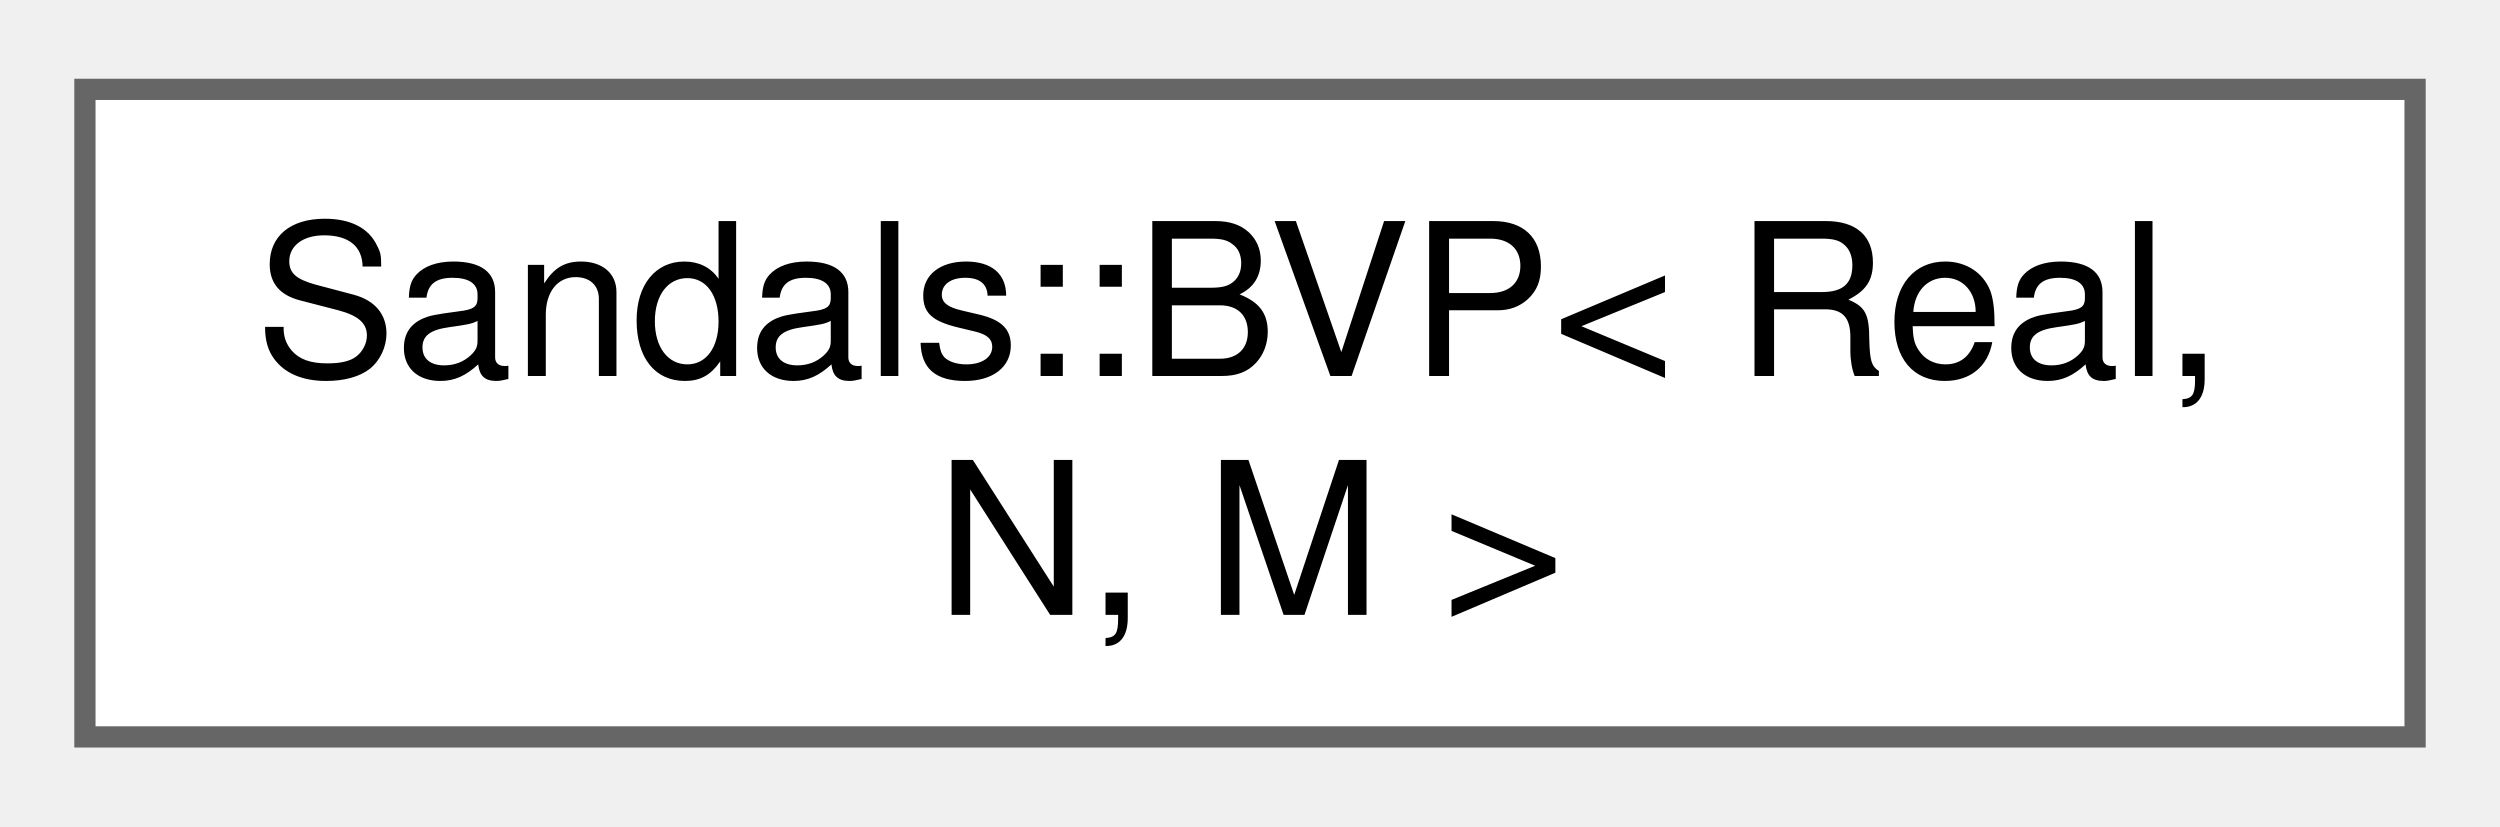
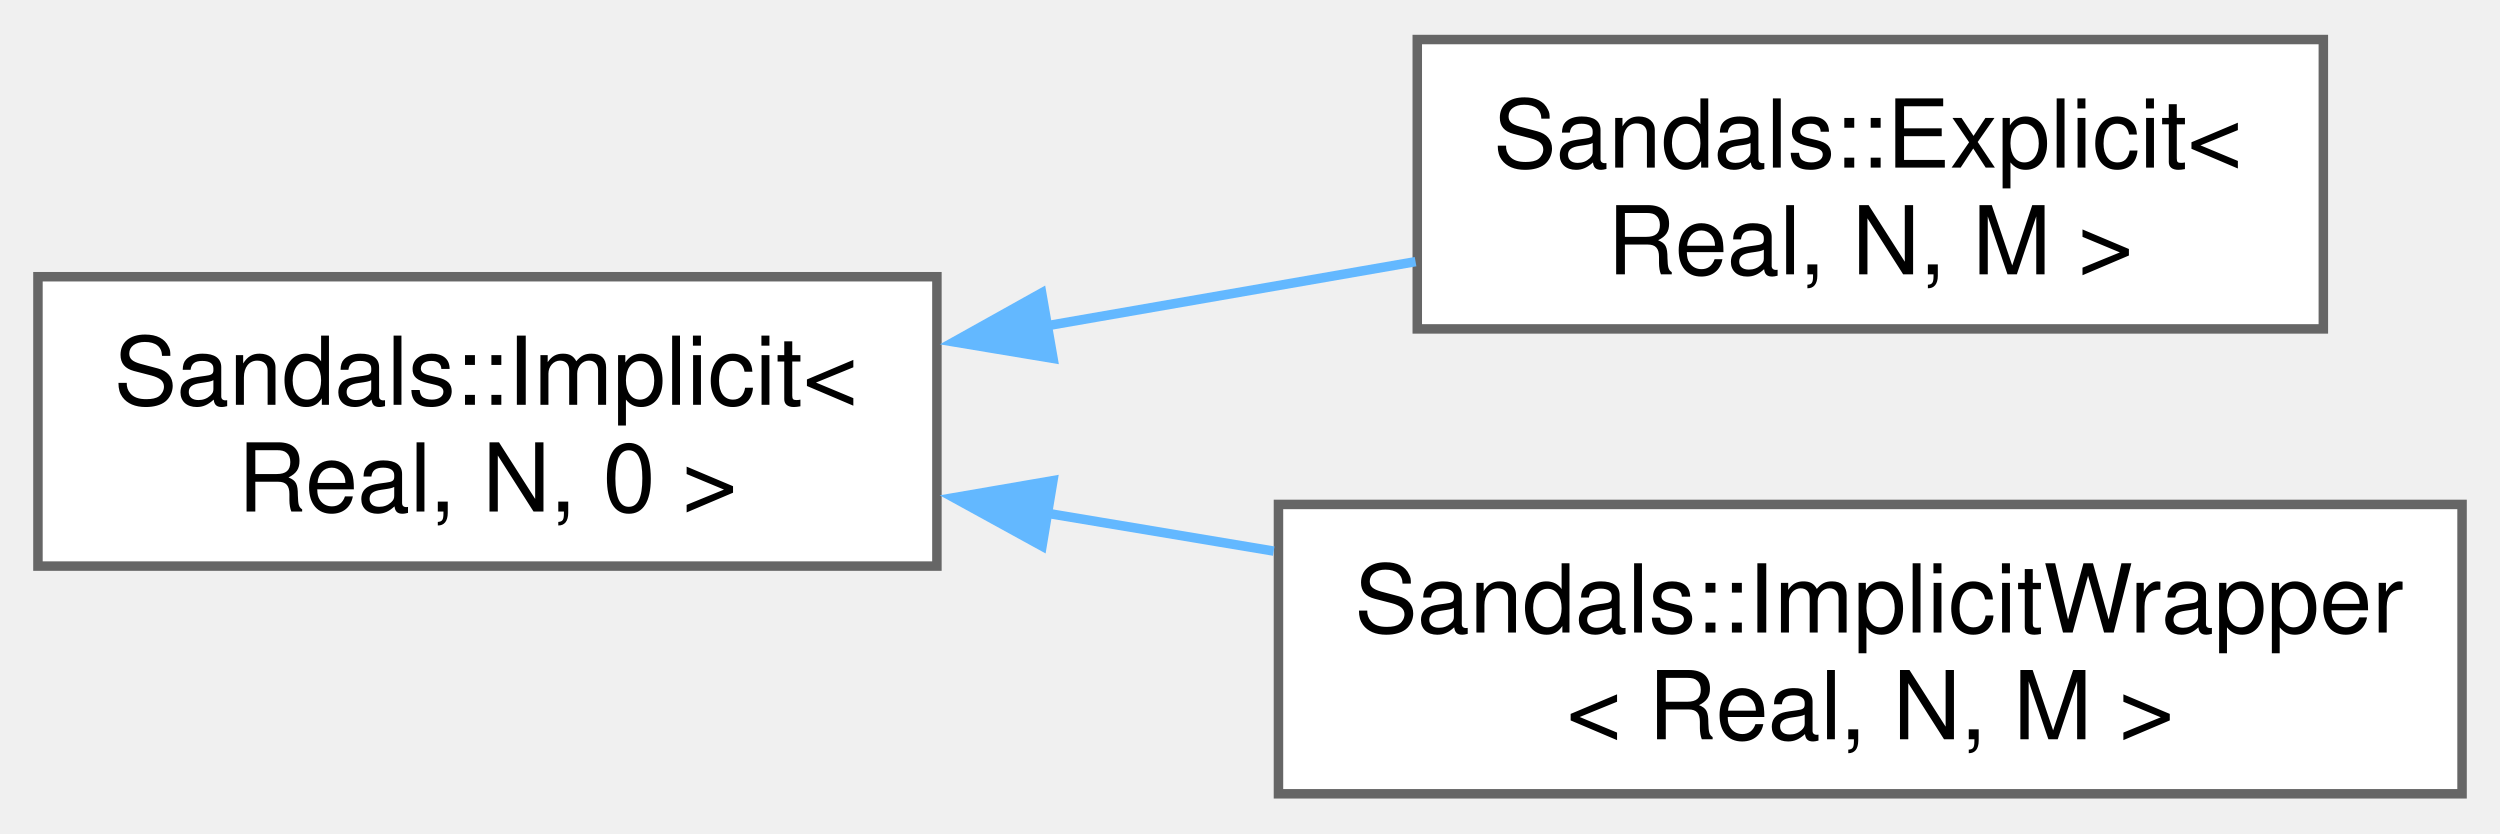
- <svg xmlns="http://www.w3.org/2000/svg" xmlns:xlink="http://www.w3.org/1999/xlink" width="118pt" height="39pt" viewBox="0.00 0.00 117.75 38.50">
-   <g id="graph0" class="graph" transform="scale(1 1) rotate(0) translate(4 34.5)">
+ <svg xmlns="http://www.w3.org/2000/svg" xmlns:xlink="http://www.w3.org/1999/xlink" width="264pt" height="88pt" viewBox="0.00 0.00 263.50 87.50">
+   <g id="graph0" class="graph" transform="scale(1 1) rotate(0) translate(4 83.5)">
    <g id="Node000000" class="node">
      <g id="a_Node000000">
-         <a xlink:href="class_sandals_1_1_b_v_p.html" target="_top" xlink:title="Class container for an boundary value problem (BVP) of ODEs/DAEs.">
-           <polygon fill="white" stroke="#666666" points="109.75,-30.5 0,-30.5 0,0 109.75,0 109.75,-30.5" />
-           <text text-anchor="start" x="8" y="-17" font-family="Helvetica,sans-Serif" font-size="10.00">Sandals::BVP&lt; Real,</text>
-           <text text-anchor="middle" x="54.88" y="-5.75" font-family="Helvetica,sans-Serif" font-size="10.00"> N, M &gt;</text>
+         <a xlink:href="class_sandals_1_1_implicit.html" target="_top" xlink:title=" ">
+           <polygon fill="white" stroke="#666666" points="94.75,-54.5 0,-54.5 0,-24 94.75,-24 94.75,-54.5" />
+           <text text-anchor="start" x="8" y="-41" font-family="Helvetica,sans-Serif" font-size="10.00">Sandals::Implicit&lt;</text>
+           <text text-anchor="middle" x="47.38" y="-29.75" font-family="Helvetica,sans-Serif" font-size="10.00"> Real, N, 0 &gt;</text>
+         </a>
+       </g>
+     </g>
+     <g id="Node000001" class="node">
+       <g id="a_Node000001">
+         <a xlink:href="class_sandals_1_1_explicit.html" target="_top" xlink:title="Class container for the system of explicit ODEs.">
+           <polygon fill="white" stroke="#666666" points="240.88,-79.5 145.38,-79.5 145.38,-49 240.88,-49 240.88,-79.5" />
+           <text text-anchor="start" x="153.38" y="-66" font-family="Helvetica,sans-Serif" font-size="10.00">Sandals::Explicit&lt;</text>
+           <text text-anchor="middle" x="193.12" y="-54.75" font-family="Helvetica,sans-Serif" font-size="10.00"> Real, N, M &gt;</text>
+         </a>
+       </g>
+     </g>
+     <g id="edge1_Node000000_Node000001" class="edge">
+       <g id="a_edge1_Node000000_Node000001">
+         <a xlink:title=" ">
+           <path fill="none" stroke="#63b8ff" d="M106.22,-49.31C119.17,-51.56 132.75,-53.92 145.2,-56.09" />
+           <polygon fill="#63b8ff" stroke="#63b8ff" points="106.99,-45.89 96.54,-47.63 105.79,-52.79 106.99,-45.89" />
+         </a>
+       </g>
+     </g>
+     <g id="Node000002" class="node">
+       <g id="a_Node000002">
+         <a xlink:href="class_sandals_1_1_implicit_wrapper.html" target="_top" xlink:title="Class container for the system of implicit ODEs/DAEs wrapper.">
+           <polygon fill="white" stroke="#666666" points="255.5,-30.5 130.75,-30.5 130.75,0 255.5,0 255.5,-30.5" />
+           <text text-anchor="start" x="138.75" y="-17" font-family="Helvetica,sans-Serif" font-size="10.00">Sandals::ImplicitWrapper</text>
+           <text text-anchor="middle" x="193.12" y="-5.75" font-family="Helvetica,sans-Serif" font-size="10.00">&lt; Real, N, M &gt;</text>
+         </a>
+       </g>
+     </g>
+     <g id="edge2_Node000000_Node000002" class="edge">
+       <g id="a_edge2_Node000000_Node000002">
+         <a xlink:title=" ">
+           <path fill="none" stroke="#63b8ff" d="M106.36,-29.57C114.23,-28.26 122.32,-26.9 130.25,-25.58" />
+           <polygon fill="#63b8ff" stroke="#63b8ff" points="105.83,-26.11 96.54,-31.21 106.98,-33.01 105.83,-26.11" />
        </a>
      </g>
    </g>
  </g>
</svg>
